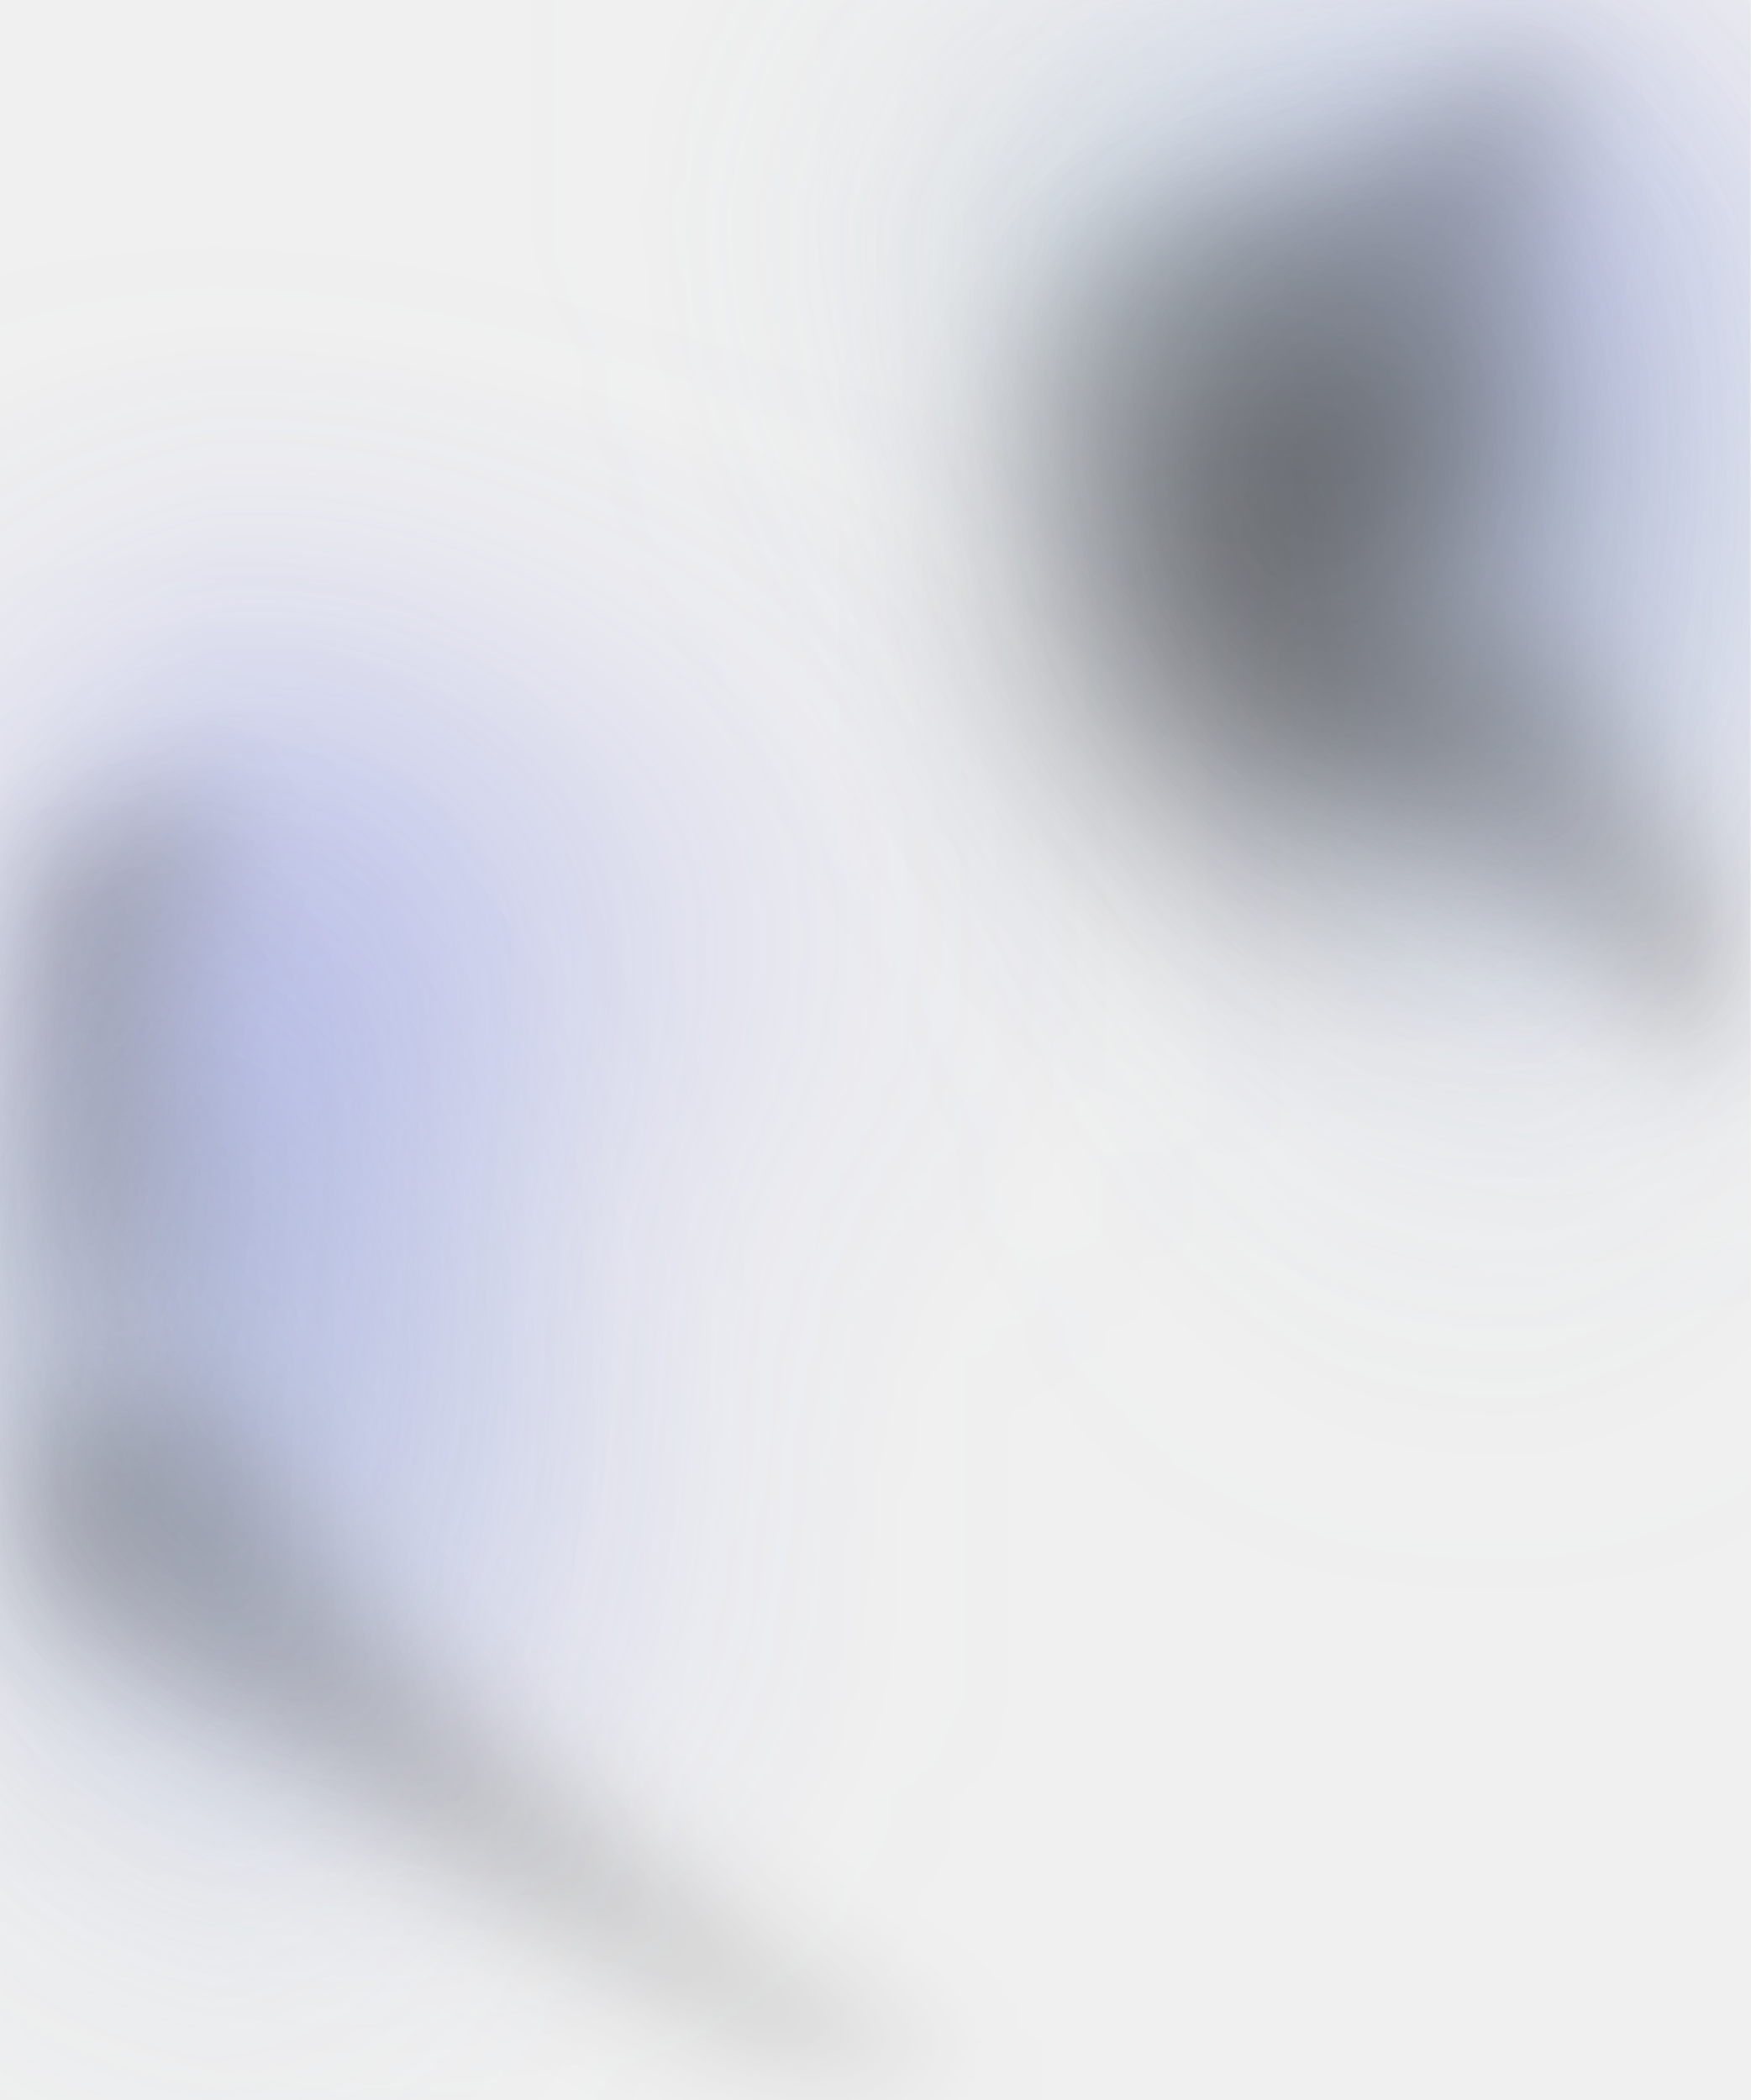
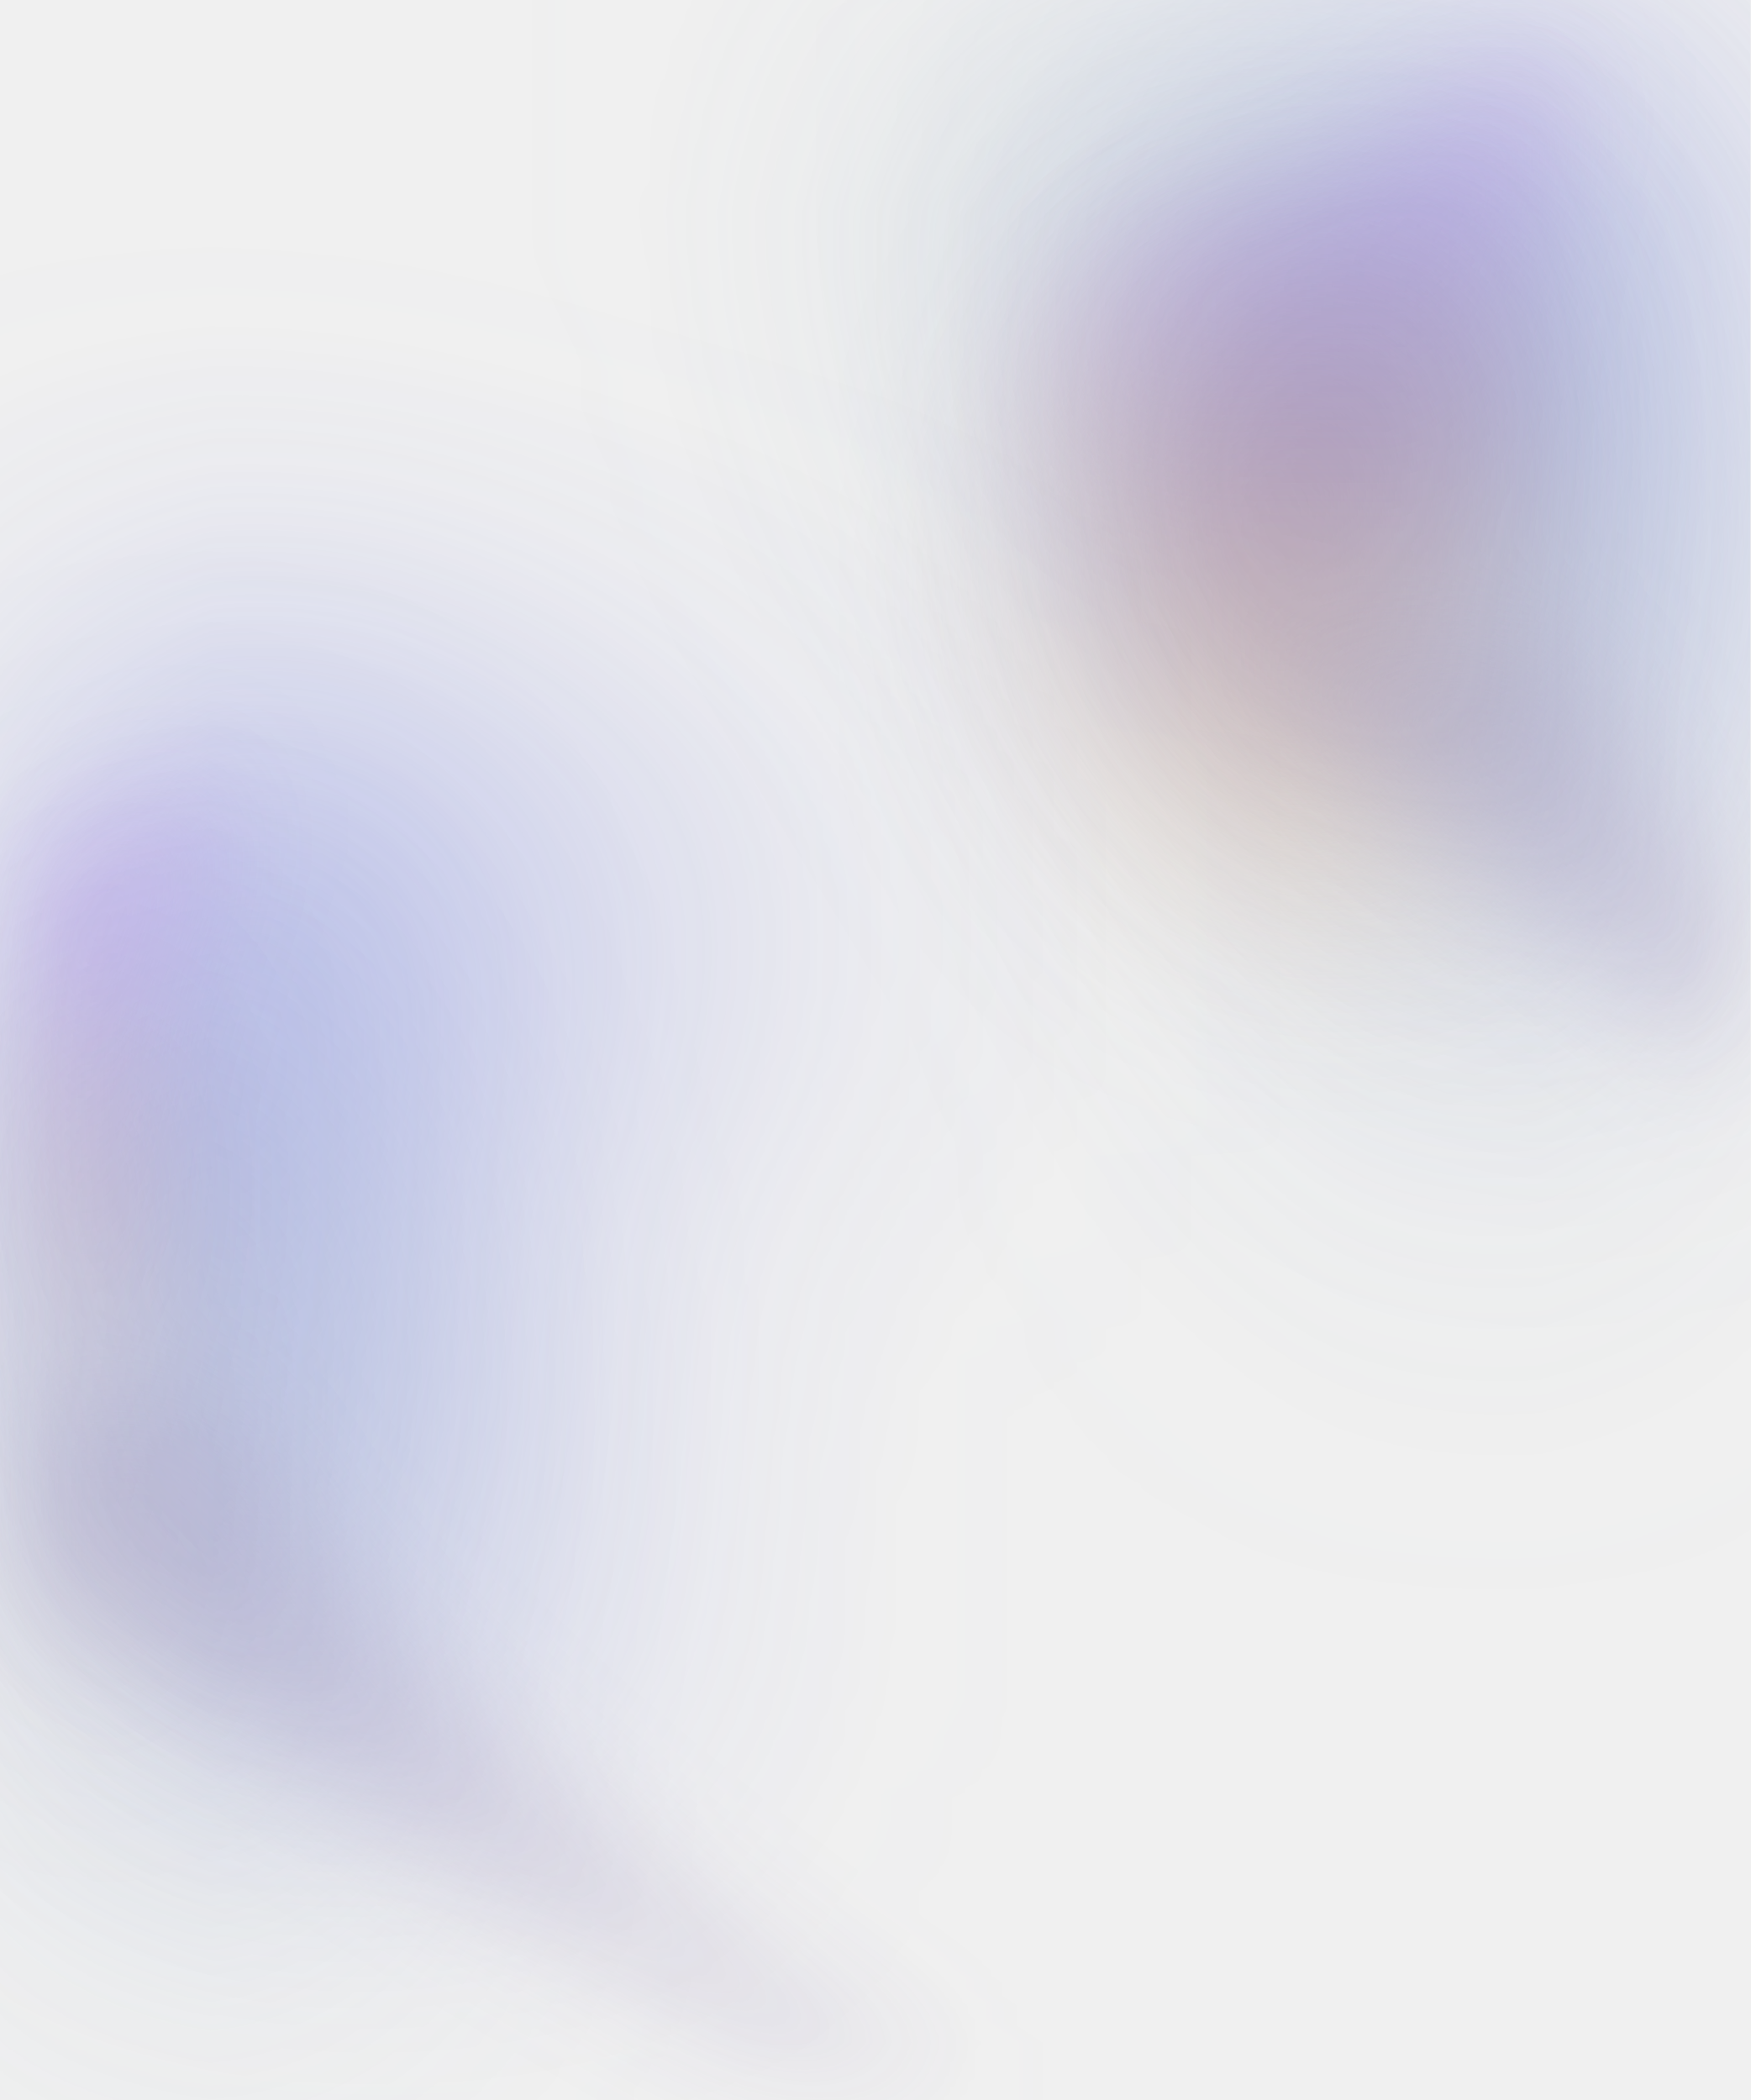
<svg xmlns="http://www.w3.org/2000/svg" width="1440" height="1728" viewBox="0 0 1440 1728" fill="none">
  <g clip-path="url(#clip0_6574_3360)">
    <g opacity="0.7">
      <g filter="url(#filter0_f_6574_3360)">
        <path d="M1290.05 328.465C1290.05 502.676 1645.45 710.989 1408.83 710.989C1172.22 710.989 1101.69 230.468 1101.69 56.256C1101.69 -117.956 1510.08 165.017 1746.69 165.017C1983.31 165.017 1290.05 154.253 1290.05 328.465Z" fill="#5B68DF" />
      </g>
      <g filter="url(#filter1_f_6574_3360)">
        <path d="M841 54.233C841 214.145 1415.38 935.395 1250.9 935.395C1086.42 935.395 1310.82 678.479 1310.82 518.567C1310.82 358.655 1086.42 356.303 1250.9 356.303C1415.38 356.303 841 -105.679 841 54.233Z" fill="#809FB4" />
      </g>
      <g filter="url(#filter2_f_6574_3360)">
        <path d="M1177.33 549.877C1177.33 684.787 1269.04 727.722 1134.13 727.722C999.22 727.722 889.854 618.356 889.854 483.445C889.854 348.535 999.22 239.169 1134.13 239.169C1269.04 239.169 1177.33 414.967 1177.33 549.877Z" fill="url(#paint0_linear_6574_3360)" />
      </g>
      <g filter="url(#filter3_f_6574_3360)">
        <path d="M1290.77 68.329C1290.77 167.044 1018.25 505.192 1819 1125.71C1720.29 1125.71 841 445.722 841 347.007C841 248.292 921.024 168.268 1019.74 168.268C1118.45 168.268 1290.77 -30.386 1290.77 68.329Z" fill="url(#paint1_linear_6574_3360)" fill-opacity="0.3" />
      </g>
    </g>
    <g opacity="0.7">
      <g filter="url(#filter4_f_6574_3360)">
        <path d="M180.823 946.416C180.823 1128.85 640.519 1347 334.467 1347C28.415 1347 -62.807 843.793 -62.807 661.357C-62.807 478.921 465.419 775.253 771.472 775.253C1077.52 775.253 180.823 763.98 180.823 946.416Z" fill="#5B68DF" />
      </g>
      <g filter="url(#filter5_f_6574_3360)">
        <path d="M-400 659.238C-400 826.699 342.93 1582 130.187 1582C-82.556 1582 207.691 1312.95 207.691 1145.49C207.691 978.032 -82.556 975.568 130.187 975.568C342.93 975.568 -400 491.776 -400 659.238Z" fill="#809FB4" />
      </g>
      <g filter="url(#filter6_f_6574_3360)">
        <path d="M35.026 1178.28C35.026 1319.56 153.655 1364.52 -20.846 1364.52C-195.346 1364.52 -336.807 1249.99 -336.807 1108.71C-336.807 967.435 -195.346 852.905 -20.846 852.905C153.655 852.905 35.026 1037 35.026 1178.28Z" fill="url(#paint2_linear_6574_3360)" />
      </g>
      <g filter="url(#filter7_f_6574_3360)">
        <path d="M181.753 674C181.753 777.375 -170.736 1131.49 865 1781.3C737.317 1781.3 -400 1069.21 -400 965.835C-400 862.459 -296.492 778.657 -168.809 778.657C-41.126 778.657 181.753 570.625 181.753 674Z" fill="url(#paint3_linear_6574_3360)" fill-opacity="0.3" />
      </g>
    </g>
  </g>
  <defs>
    <filter id="filter0_f_6574_3360" x="491.972" y="-610.146" width="1913.67" height="1930.86" filterUnits="userSpaceOnUse" color-interpolation-filters="sRGB">
      <feFlood flood-opacity="0" result="BackgroundImageFix" />
      <feBlend mode="normal" in="SourceGraphic" in2="BackgroundImageFix" result="shape" />
      <feGaussianBlur stdDeviation="304.86" result="effect1_foregroundBlur_6574_3360" />
    </filter>
    <filter id="filter1_f_6574_3360" x="332" y="-488.416" width="1487.82" height="1932.81" filterUnits="userSpaceOnUse" color-interpolation-filters="sRGB">
      <feFlood flood-opacity="0" result="BackgroundImageFix" />
      <feBlend mode="normal" in="SourceGraphic" in2="BackgroundImageFix" result="shape" />
      <feGaussianBlur stdDeviation="254.5" result="effect1_foregroundBlur_6574_3360" />
    </filter>
    <filter id="filter2_f_6574_3360" x="689.854" y="39.169" width="717.923" height="888.553" filterUnits="userSpaceOnUse" color-interpolation-filters="sRGB">
      <feFlood flood-opacity="0" result="BackgroundImageFix" />
      <feBlend mode="normal" in="SourceGraphic" in2="BackgroundImageFix" result="shape" />
      <feGaussianBlur stdDeviation="100" result="effect1_foregroundBlur_6574_3360" />
    </filter>
    <filter id="filter3_f_6574_3360" x="741" y="-59.185" width="1178" height="1284.9" filterUnits="userSpaceOnUse" color-interpolation-filters="sRGB">
      <feFlood flood-opacity="0" result="BackgroundImageFix" />
      <feBlend mode="normal" in="SourceGraphic" in2="BackgroundImageFix" result="shape" />
      <feGaussianBlur stdDeviation="50" result="effect1_foregroundBlur_6574_3360" />
    </filter>
    <filter id="filter4_f_6574_3360" x="-672.528" y="-7.721" width="2117.39" height="1964.44" filterUnits="userSpaceOnUse" color-interpolation-filters="sRGB">
      <feFlood flood-opacity="0" result="BackgroundImageFix" />
      <feBlend mode="normal" in="SourceGraphic" in2="BackgroundImageFix" result="shape" />
      <feGaussianBlur stdDeviation="304.86" result="effect1_foregroundBlur_6574_3360" />
    </filter>
    <filter id="filter5_f_6574_3360" x="-909" y="115" width="1625.69" height="1976" filterUnits="userSpaceOnUse" color-interpolation-filters="sRGB">
      <feFlood flood-opacity="0" result="BackgroundImageFix" />
      <feBlend mode="normal" in="SourceGraphic" in2="BackgroundImageFix" result="shape" />
      <feGaussianBlur stdDeviation="254.5" result="effect1_foregroundBlur_6574_3360" />
    </filter>
    <filter id="filter6_f_6574_3360" x="-536.807" y="652.905" width="811.219" height="911.618" filterUnits="userSpaceOnUse" color-interpolation-filters="sRGB">
      <feFlood flood-opacity="0" result="BackgroundImageFix" />
      <feBlend mode="normal" in="SourceGraphic" in2="BackgroundImageFix" result="shape" />
      <feGaussianBlur stdDeviation="100" result="effect1_foregroundBlur_6574_3360" />
    </filter>
    <filter id="filter7_f_6574_3360" x="-500" y="545.188" width="1465" height="1336.12" filterUnits="userSpaceOnUse" color-interpolation-filters="sRGB">
      <feFlood flood-opacity="0" result="BackgroundImageFix" />
      <feBlend mode="normal" in="SourceGraphic" in2="BackgroundImageFix" result="shape" />
      <feGaussianBlur stdDeviation="50" result="effect1_foregroundBlur_6574_3360" />
    </filter>
    <linearGradient id="paint0_linear_6574_3360" x1="1134.13" y1="239.169" x2="1134.13" y2="727.722" gradientUnits="userSpaceOnUse">
-       <stop stopColor="#513DAA" />
-       <stop offset="1" stopColor="#FFC56F" stop-opacity="0.46" />
+       <stop stop-color="#513DAA" />
+       <stop offset="1" stop-color="#FFC56F" stop-opacity="0.46" />
    </linearGradient>
    <linearGradient id="paint1_linear_6574_3360" x1="1019.74" y1="168.269" x2="1019.74" y2="525.747" gradientUnits="userSpaceOnUse">
-       <stop stopColor="#9555E2" />
-       <stop offset="0.641" stopColor="#D27769" stop-opacity="0.359" />
-       <stop offset="1" stopColor="#F58A25" stop-opacity="0" />
-       <stop offset="1" stopColor="#7061A3" />
+       <stop stop-color="#9555E2" />
+       <stop offset="0.641" stop-color="#D27769" stop-opacity="0.359" />
+       <stop offset="1" stop-color="#F58A25" stop-opacity="0" />
+       <stop offset="1" stop-color="#7061A3" />
    </linearGradient>
    <linearGradient id="paint2_linear_6574_3360" x1="-20.846" y1="852.905" x2="-20.846" y2="1364.52" gradientUnits="userSpaceOnUse">
-       <stop stopColor="#513DAA" />
-       <stop offset="1" stopColor="#FFC56F" stop-opacity="0.46" />
+       <stop stop-color="#513DAA" />
+       <stop offset="1" stop-color="#FFC56F" stop-opacity="0.46" />
    </linearGradient>
    <linearGradient id="paint3_linear_6574_3360" x1="-168.809" y1="778.658" x2="-168.809" y2="1153.01" gradientUnits="userSpaceOnUse">
-       <stop stopColor="#9555E2" />
-       <stop offset="0.641" stopColor="#D27769" stop-opacity="0.359" />
-       <stop offset="1" stopColor="#F58A25" stop-opacity="0" />
-       <stop offset="1" stopColor="#7061A3" />
+       <stop stop-color="#9555E2" />
+       <stop offset="0.641" stop-color="#D27769" stop-opacity="0.359" />
+       <stop offset="1" stop-color="#F58A25" stop-opacity="0" />
+       <stop offset="1" stop-color="#7061A3" />
    </linearGradient>
    <clipPath id="clip0_6574_3360">
      <rect width="1440" height="1728" fill="white" />
    </clipPath>
  </defs>
</svg>
